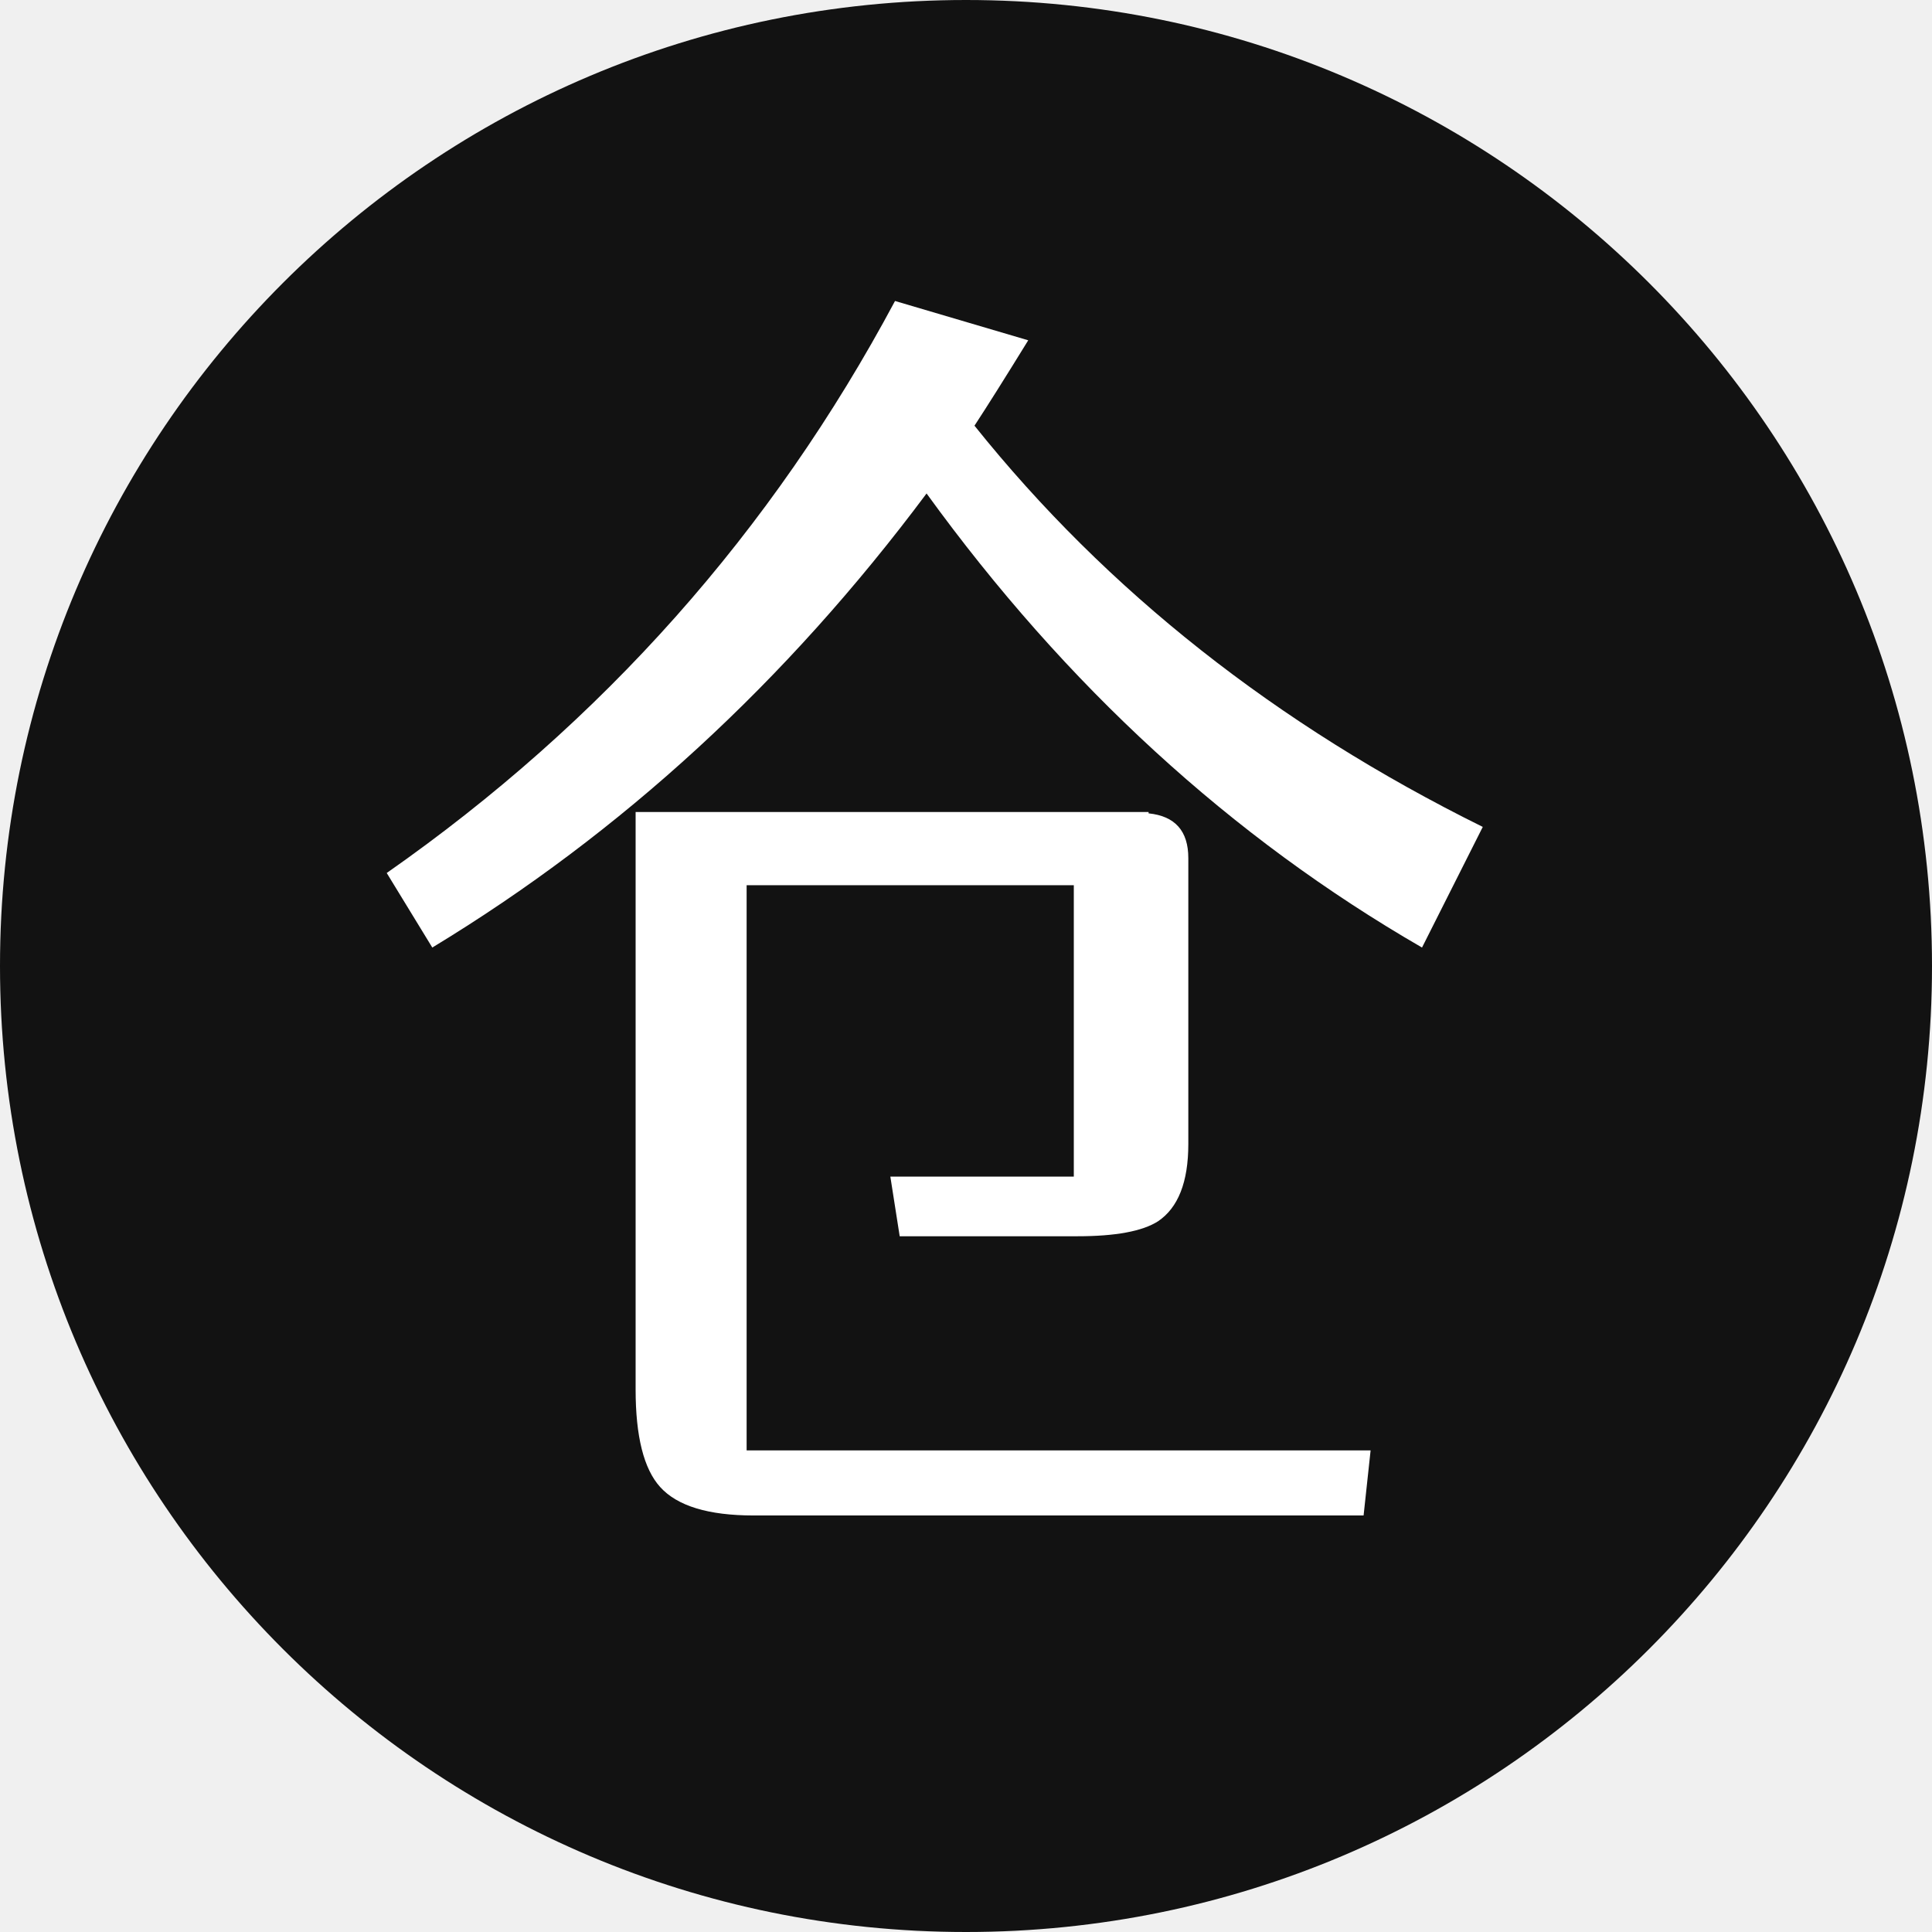
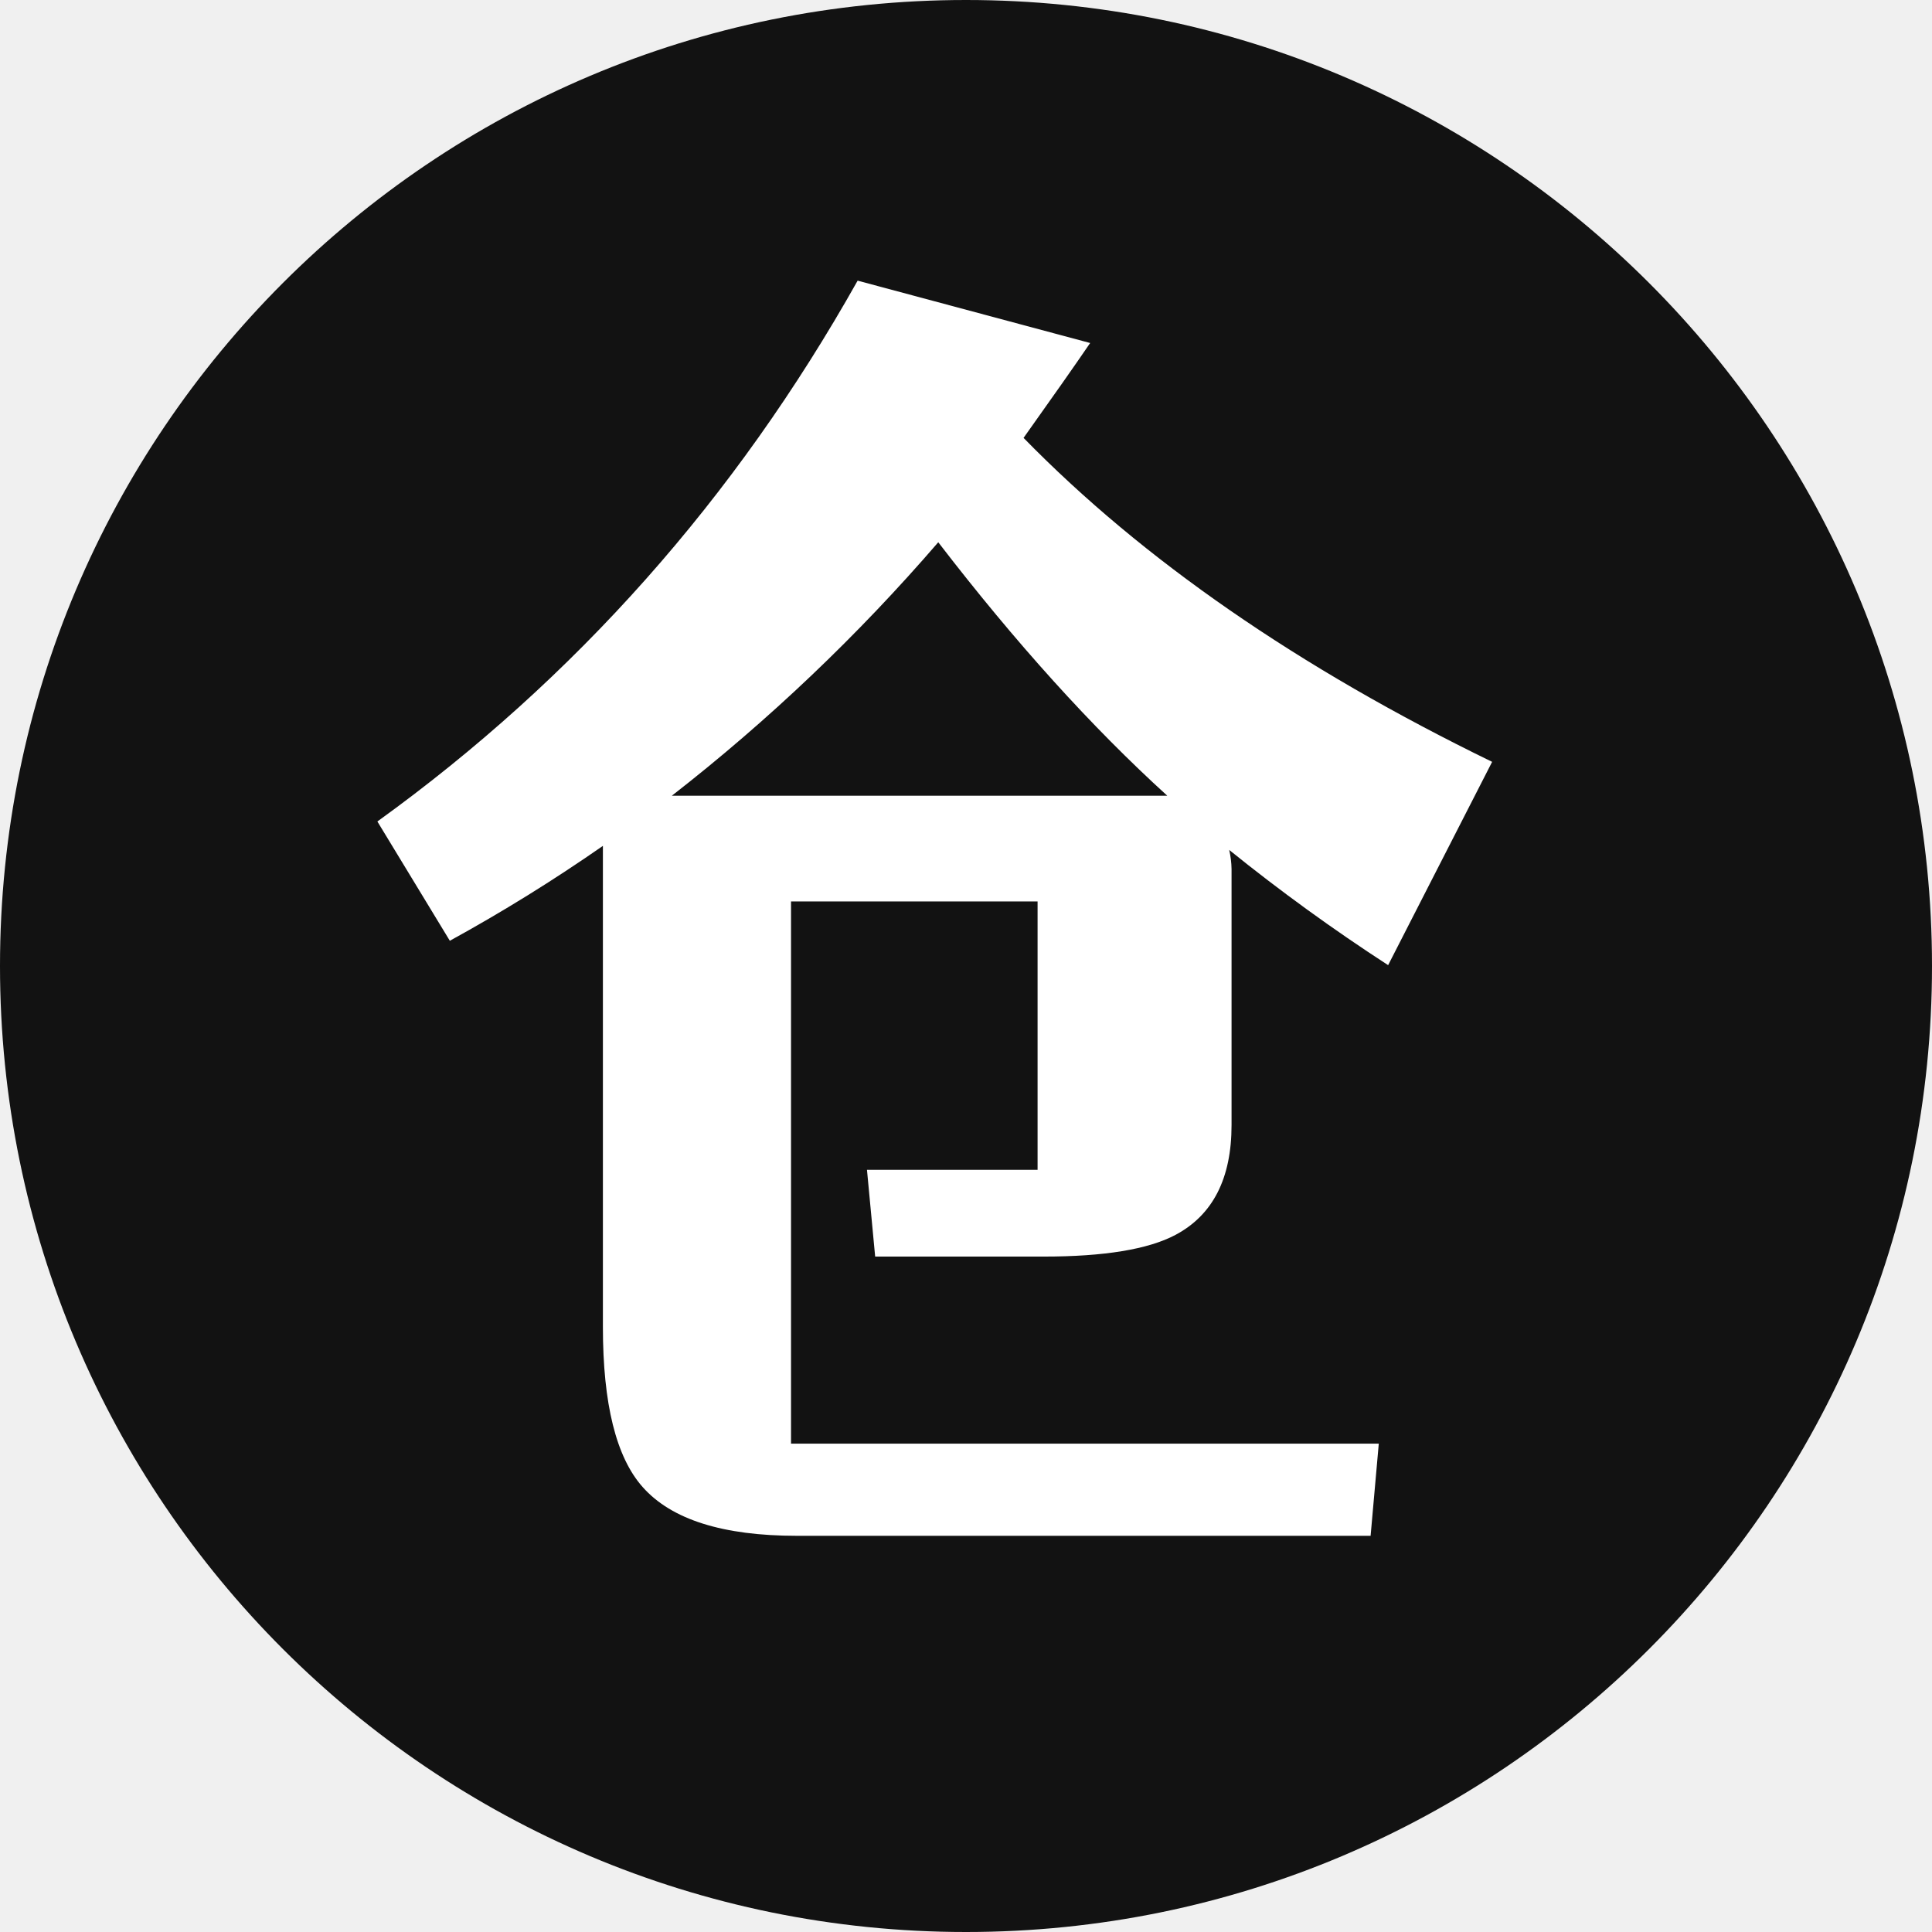
<svg xmlns="http://www.w3.org/2000/svg" id="黑底白字" width="1080" height="1080" viewBox="0 0 1080 1080">
  <defs>
    <style>
      .cls-1 {
        fill: #121212;
      }

      .cls-2 {
        fill: #fff;
        fill-rule: evenodd;
      }
    </style>
  </defs>
  <circle id="椭圆_1" data-name="椭圆 1" class="cls-1" cx="540" cy="540" r="540" />
-   <path id="仓_拷贝" data-name="仓 拷贝" class="cls-2" d="M417.367,494.827h182.9V657.734H497.71l5.226,33.339h99.286q32,0,45.071-8.335,16.977-11.366,16.983-43.189V479.672q0-22.731-22.209-25V453.91H355.313V776.694q0,39.408,13.718,54.556,14.359,15.91,52.255,15.911h340.97l3.919-36.37H417.367V494.827Zm82.956-326.573Q397.108,361.469,216.182,488.007l25.475,41.674q158.727-96.218,276.3-253.832Q634.876,437.24,794.915,529.681l33.967-67.436q-173.1-85.615-284.141-224.282,10.44-15.912,30.047-47.736Z" />
+   <path id="仓_拷贝" data-name="仓 拷贝" class="cls-2" d="M375.562,444.818a1041.733,1041.733,0,0,0,148.93-141.692q64.667,84.107,128.026,141.692H375.562Zm458.545-18.943q-162-78.8-261.932-181.093,24.816-34.842,37.232-53.039L479.421,156.888Q376.863,339.5,210.957,459.214l40.5,66.679a949.307,949.307,0,0,0,85.569-53.04V741.84q0,64.411,22.209,89.41,24.158,27.277,86.222,27.277h320.72L770.747,807H442.189V503.919H580.013V653.946H484.647l4.572,48.493h94.06q50.95,0,73.812-12.123,31.353-16.659,31.353-61.375V485.734a51.551,51.551,0,0,0-1.306-10.608,1057.686,1057.686,0,0,0,88.835,64.4Z" />
</svg>
